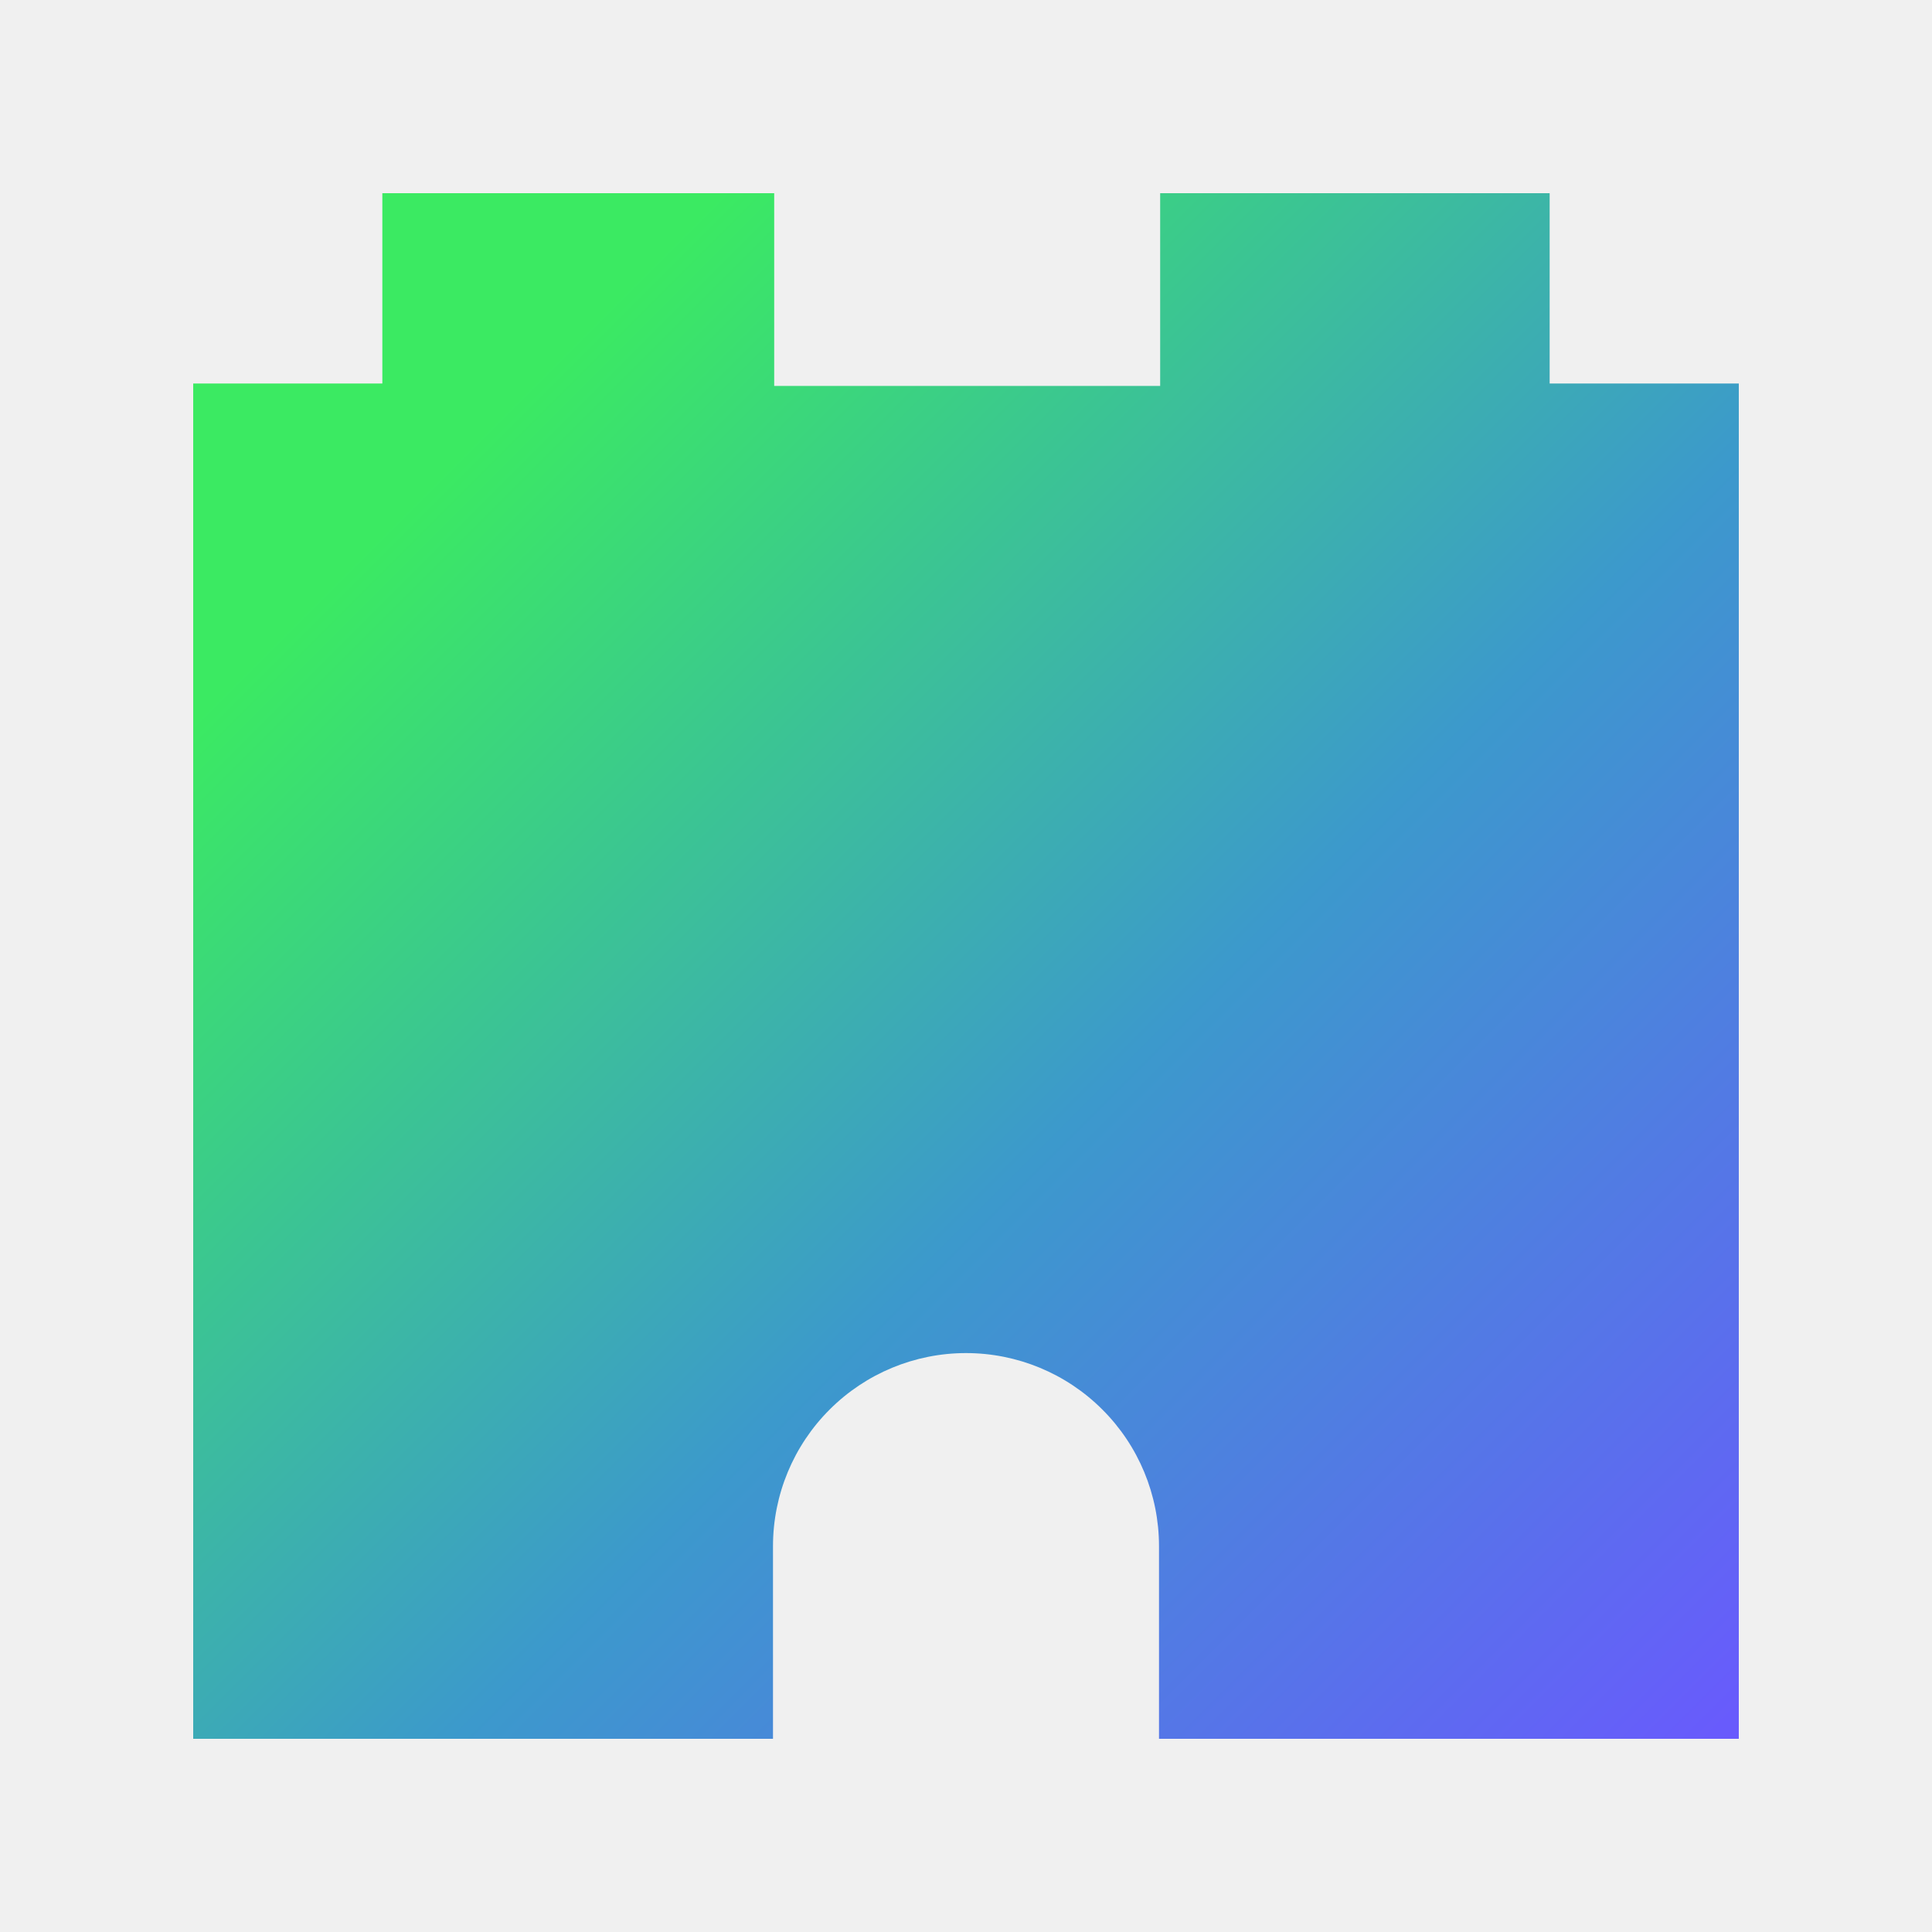
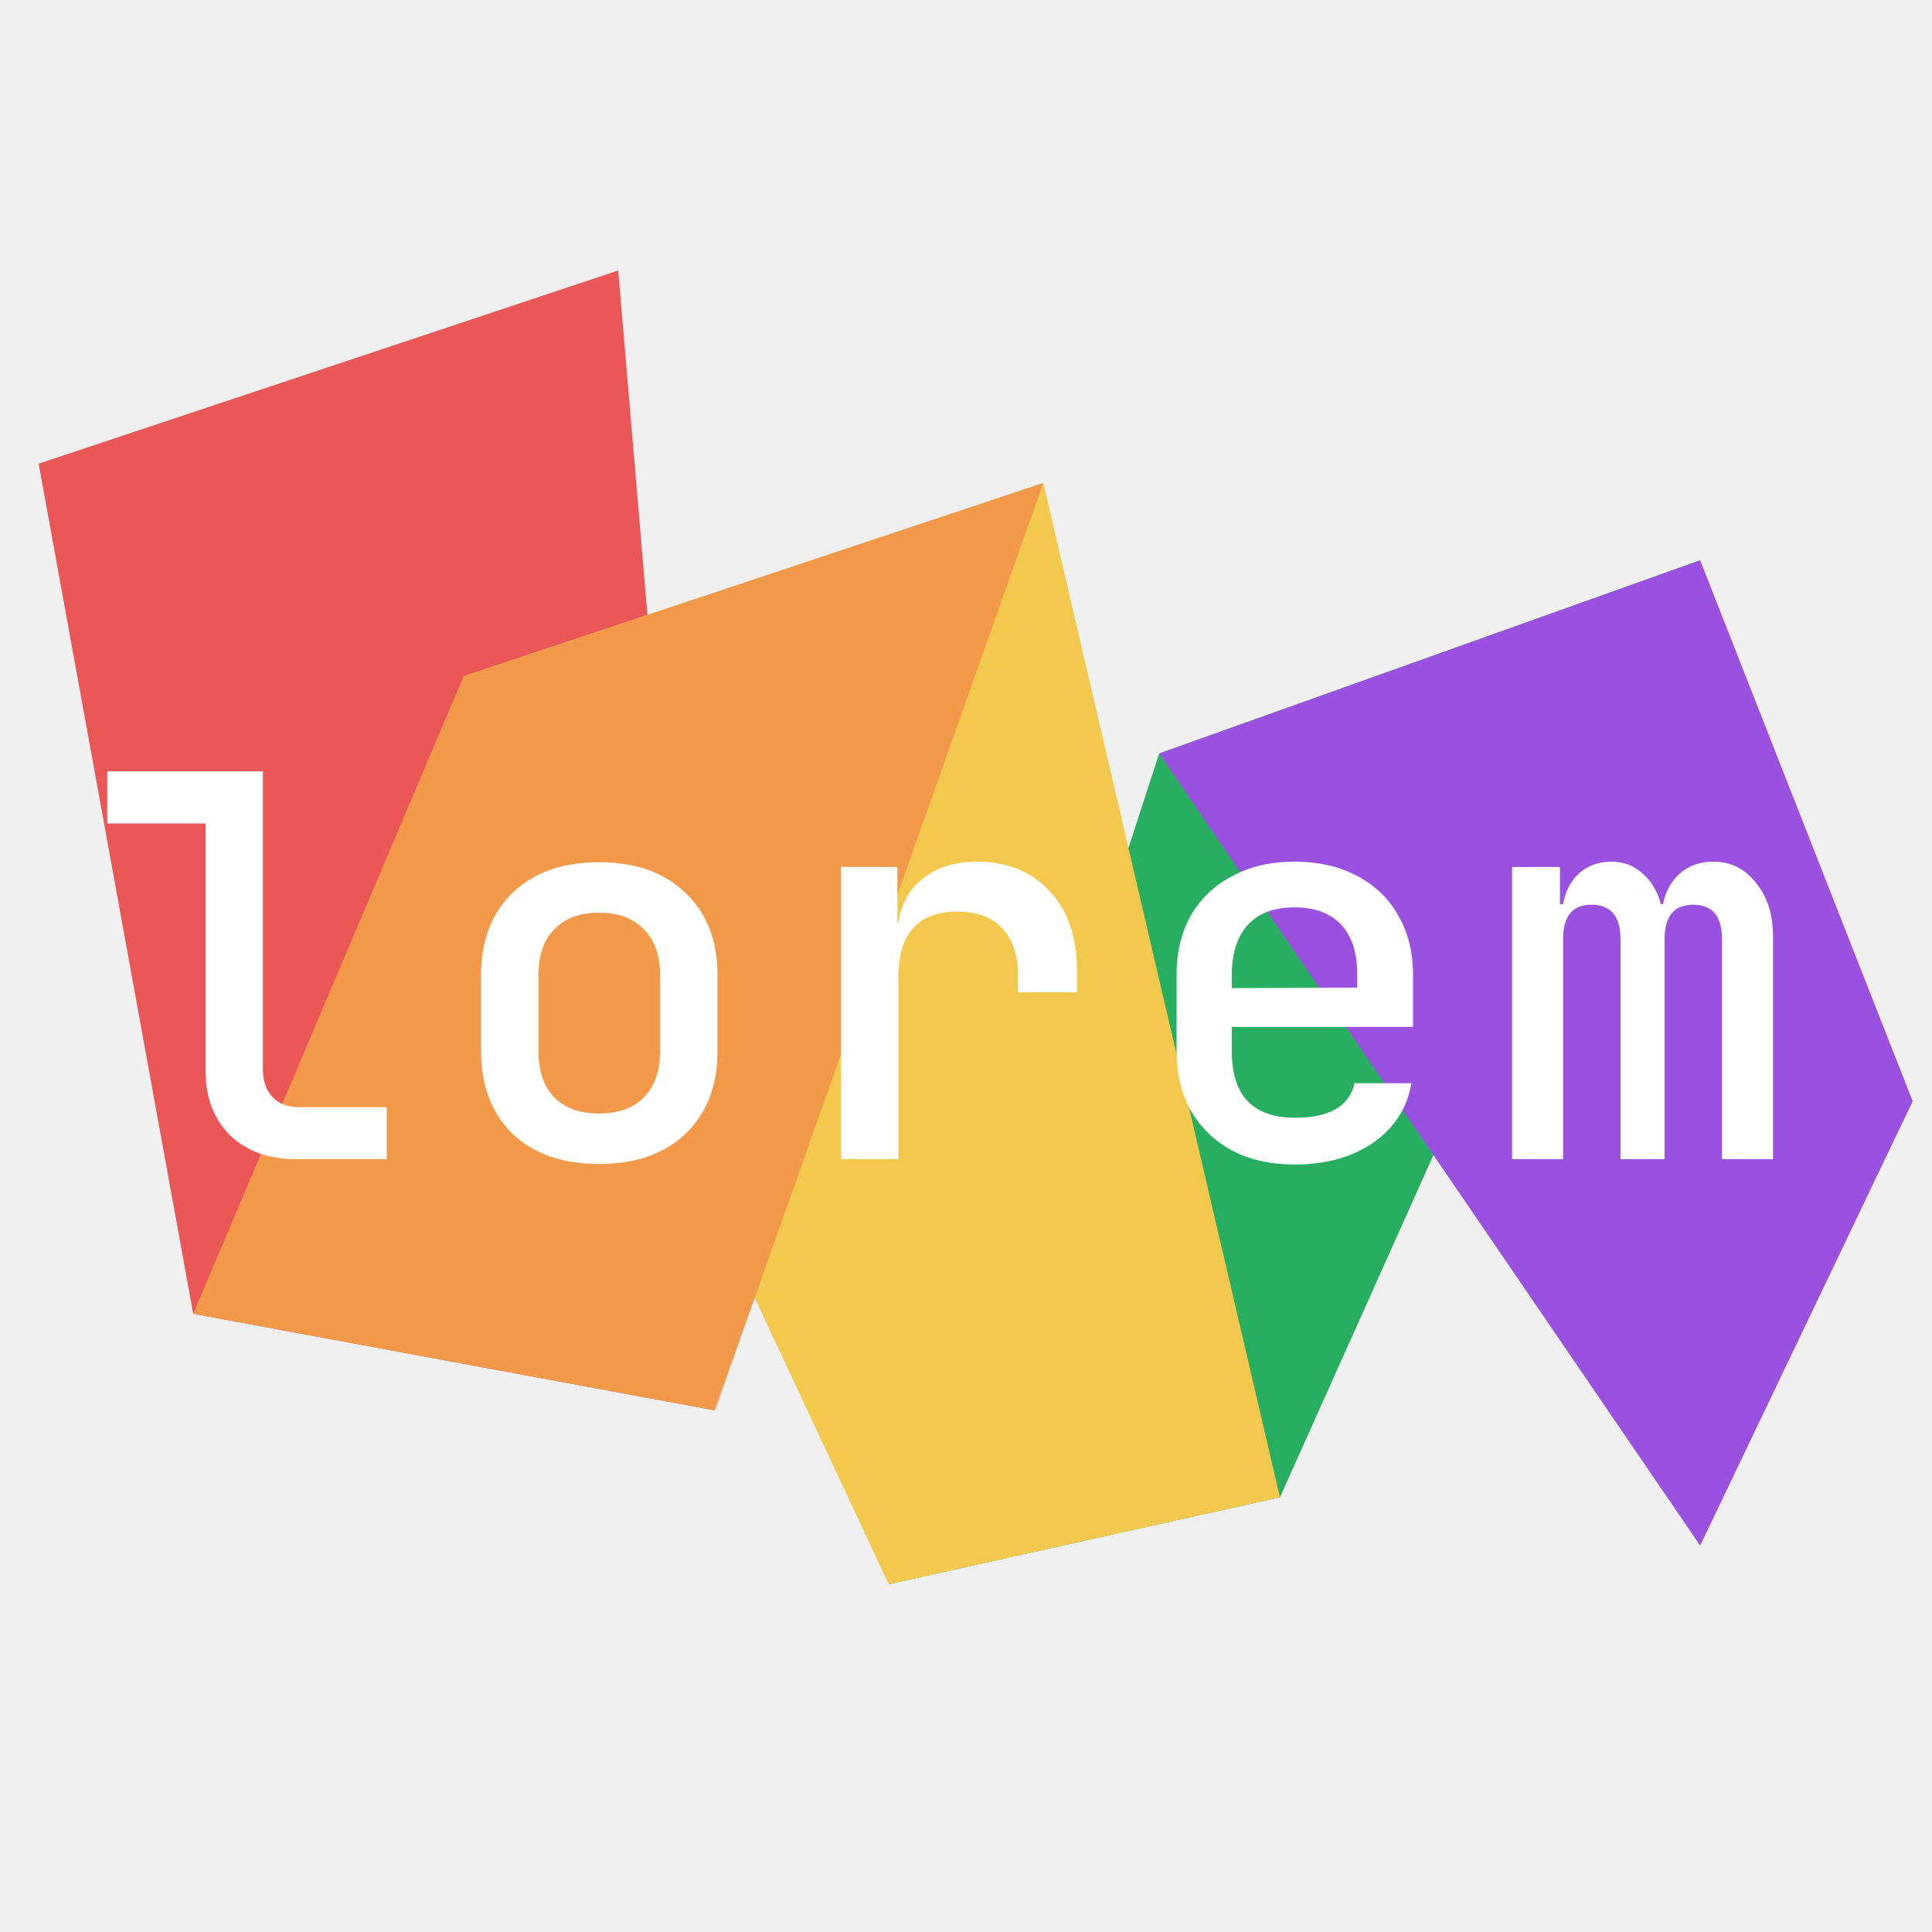
<svg xmlns="http://www.w3.org/2000/svg" width="40" height="40" viewBox="0 0 40 40" fill="none">
-   <path d="M32.084 7.94V4H24.02V7.99H16.029V4H7.916V7.94H4V36H16.004V32.005C16.006 30.946 16.427 29.931 17.177 29.183C17.926 28.434 18.941 28.014 20 28.014C21.059 28.014 22.074 28.434 22.823 29.183C23.573 29.931 23.994 30.946 23.996 32.005V36H36V7.94H32.084Z" fill="url(#paint0_linear)" />
-   <defs>
-     <linearGradient id="paint0_linear" x1="2.942" y1="4.9" x2="37.777" y2="39.734" gradientUnits="userSpaceOnUse">
-       <stop offset="0.159" stop-color="#3BEA62" />
-       <stop offset="0.54" stop-color="#3C99CC" />
-       <stop offset="0.937" stop-color="#6B57FF" />
-     </linearGradient>
-   </defs>
+   <path d="M0.8 9.6L4 27.2L14.8 29.2L12.8 5.6L0.8 9.6Z" fill="#EB5757" />
+   <path d="M24 15.6L18.4 32.8L26.5 31L35.2 11.6L24 15.6Z" fill="#27AE60" />
+   <path d="M24 15.6L35.2 32L39.6 22.8L35.2 11.6L24 15.6Z" fill="#9B51E0" />
+   <path d="M31.307 24V17.95H32.297V18.72H32.363C32.407 18.456 32.517 18.243 32.693 18.082C32.876 17.921 33.1 17.84 33.364 17.84C33.613 17.84 33.826 17.921 34.002 18.082C34.185 18.236 34.314 18.449 34.387 18.72H34.431C34.482 18.456 34.6 18.243 34.783 18.082C34.966 17.921 35.197 17.84 35.476 17.84C35.835 17.84 36.129 17.987 36.356 18.28C36.591 18.566 36.708 18.936 36.708 19.391V24H35.652V19.446C35.652 18.969 35.454 18.731 35.058 18.731C34.662 18.731 34.464 18.966 34.464 19.435V24H33.551V19.446C33.551 18.969 33.349 18.731 32.946 18.731C32.557 18.731 32.363 18.966 32.363 19.435V24H31.307Z" fill="white" />
+   <path d="M9.6 14L18.4 32.8L26.5 31L21.6 10L9.6 14Z" fill="#F2C94C" />
+   <path d="M9.6 14L4 27.2L14.8 29.2L21.6 10L9.6 14Z" fill="#F2994A" />
+   <path d="M12.402 24.099C11.647 24.099 11.049 23.89 10.609 23.472C10.177 23.047 9.96 22.475 9.96 21.756V20.194C9.96 19.475 10.177 18.907 10.609 18.489C11.049 18.064 11.647 17.851 12.402 17.851C13.158 17.851 13.755 18.064 14.195 18.489C14.635 18.907 14.855 19.475 14.855 20.194V21.756C14.855 22.475 14.635 23.047 14.195 23.472C13.755 23.89 13.158 24.099 12.402 24.099ZM12.402 23.054C12.798 23.054 13.106 22.944 13.326 22.724C13.553 22.497 13.667 22.174 13.667 21.756V20.194C13.667 19.776 13.553 19.457 13.326 19.237C13.106 19.01 12.798 18.896 12.402 18.896C12.006 18.896 11.698 19.01 11.478 19.237C11.258 19.457 11.148 19.776 11.148 20.194V21.756C11.148 22.174 11.258 22.497 11.478 22.724C11.698 22.944 12.006 23.054 12.402 23.054Z" fill="white" />
+   <path d="M17.413 24V17.95H18.579V19.105H18.601C18.66 18.709 18.832 18.401 19.118 18.181C19.404 17.954 19.774 17.84 20.229 17.84C20.852 17.84 21.351 18.042 21.725 18.445C22.107 18.848 22.297 19.395 22.297 20.084V20.546H21.076V20.183C21.076 19.765 20.966 19.442 20.746 19.215C20.534 18.988 20.226 18.874 19.822 18.874C19.008 18.874 18.601 19.325 18.601 20.227V24H17.413Z" fill="white" />
+   <path d="M6.137 24C5.565 24 5.107 23.835 4.762 23.505C4.425 23.168 4.256 22.72 4.256 22.163V17.048H2.221V15.97H5.444V22.141C5.444 22.383 5.51 22.574 5.642 22.713C5.774 22.852 5.954 22.922 6.181 22.922H8.007V24H6.137Z" fill="white" />
+   <path d="M26.802 24.11C26.311 24.11 25.882 24.015 25.515 23.824C25.148 23.626 24.863 23.351 24.657 22.999C24.459 22.647 24.36 22.236 24.36 21.767V20.183C24.36 19.714 24.459 19.303 24.657 18.951C24.863 18.599 25.148 18.328 25.515 18.137C25.882 17.939 26.311 17.84 26.802 17.84C27.301 17.84 27.733 17.939 28.1 18.137C28.467 18.328 28.749 18.599 28.947 18.951C29.152 19.303 29.255 19.714 29.255 20.183V21.261H25.504V21.767C25.504 22.684 25.941 23.142 26.813 23.142C27.524 23.142 27.935 22.904 28.045 22.427H29.222C29.134 22.94 28.87 23.351 28.43 23.659C27.99 23.96 27.448 24.11 26.802 24.11ZM25.504 20.183V20.458L28.1 20.447V20.172C28.1 19.725 27.99 19.384 27.77 19.149C27.55 18.907 27.227 18.786 26.802 18.786C26.377 18.786 26.054 18.907 25.834 19.149C25.614 19.391 25.504 19.736 25.504 20.183Z" fill="white" />
</svg>
